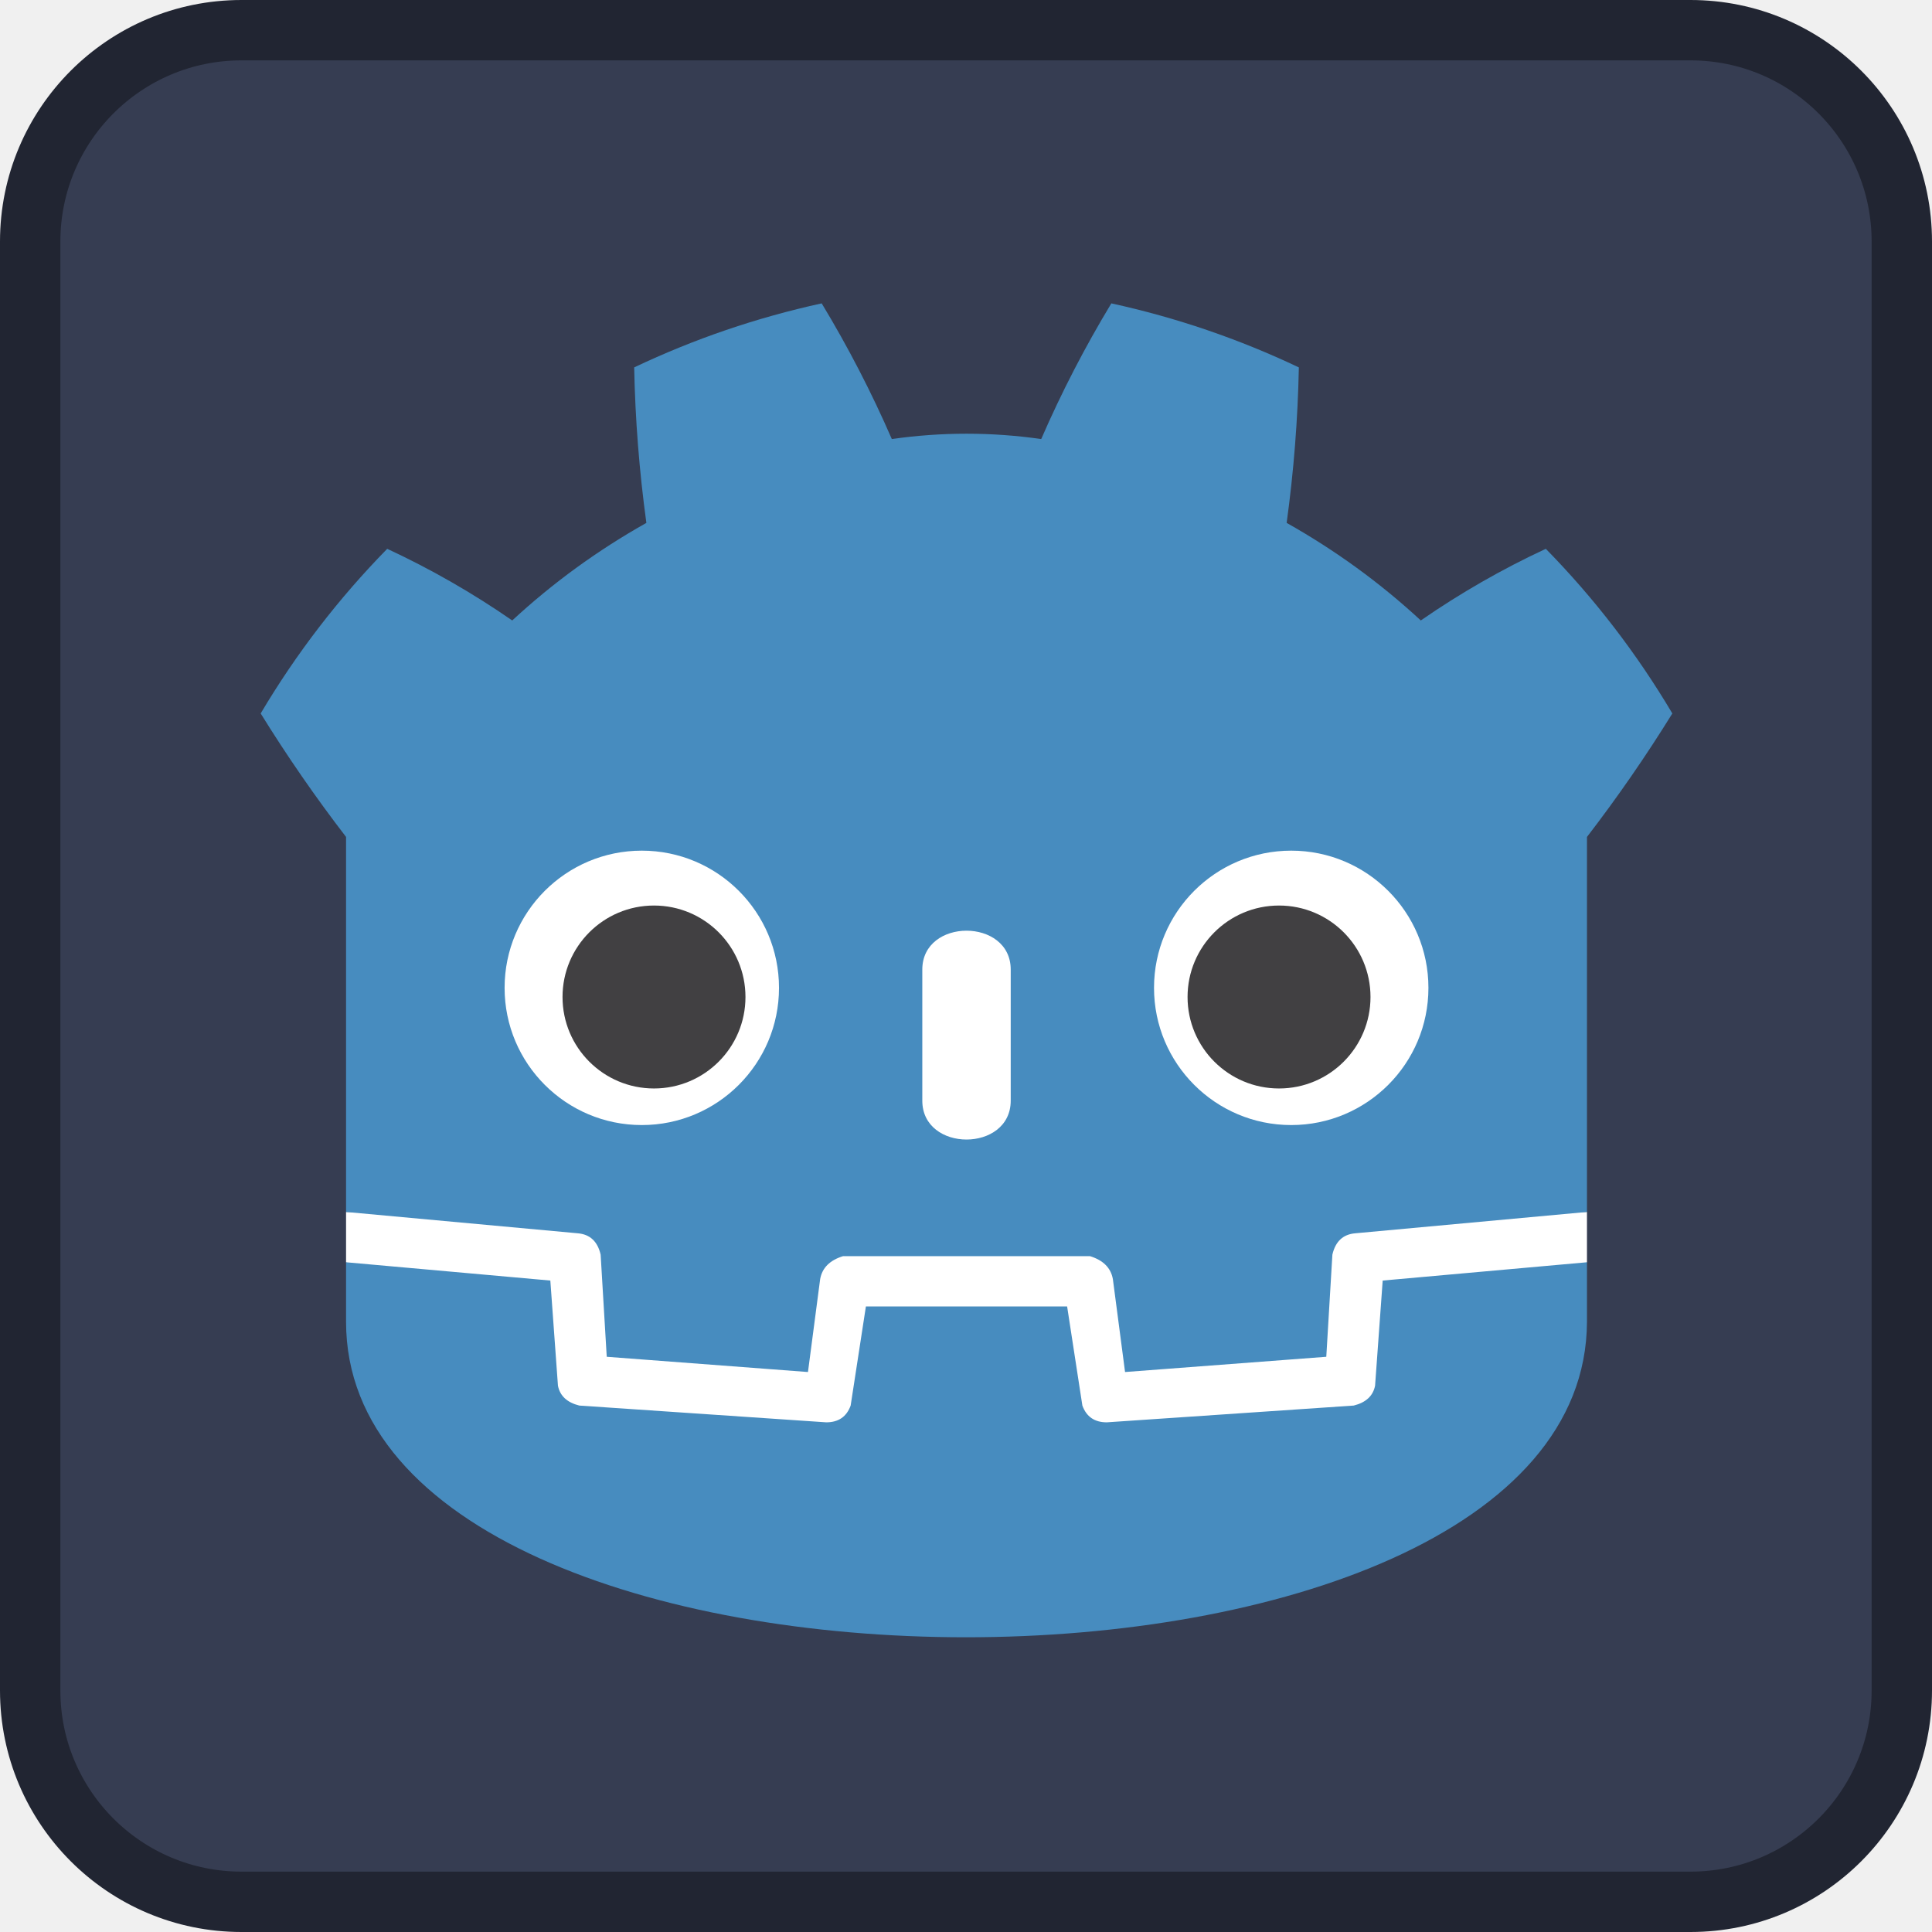
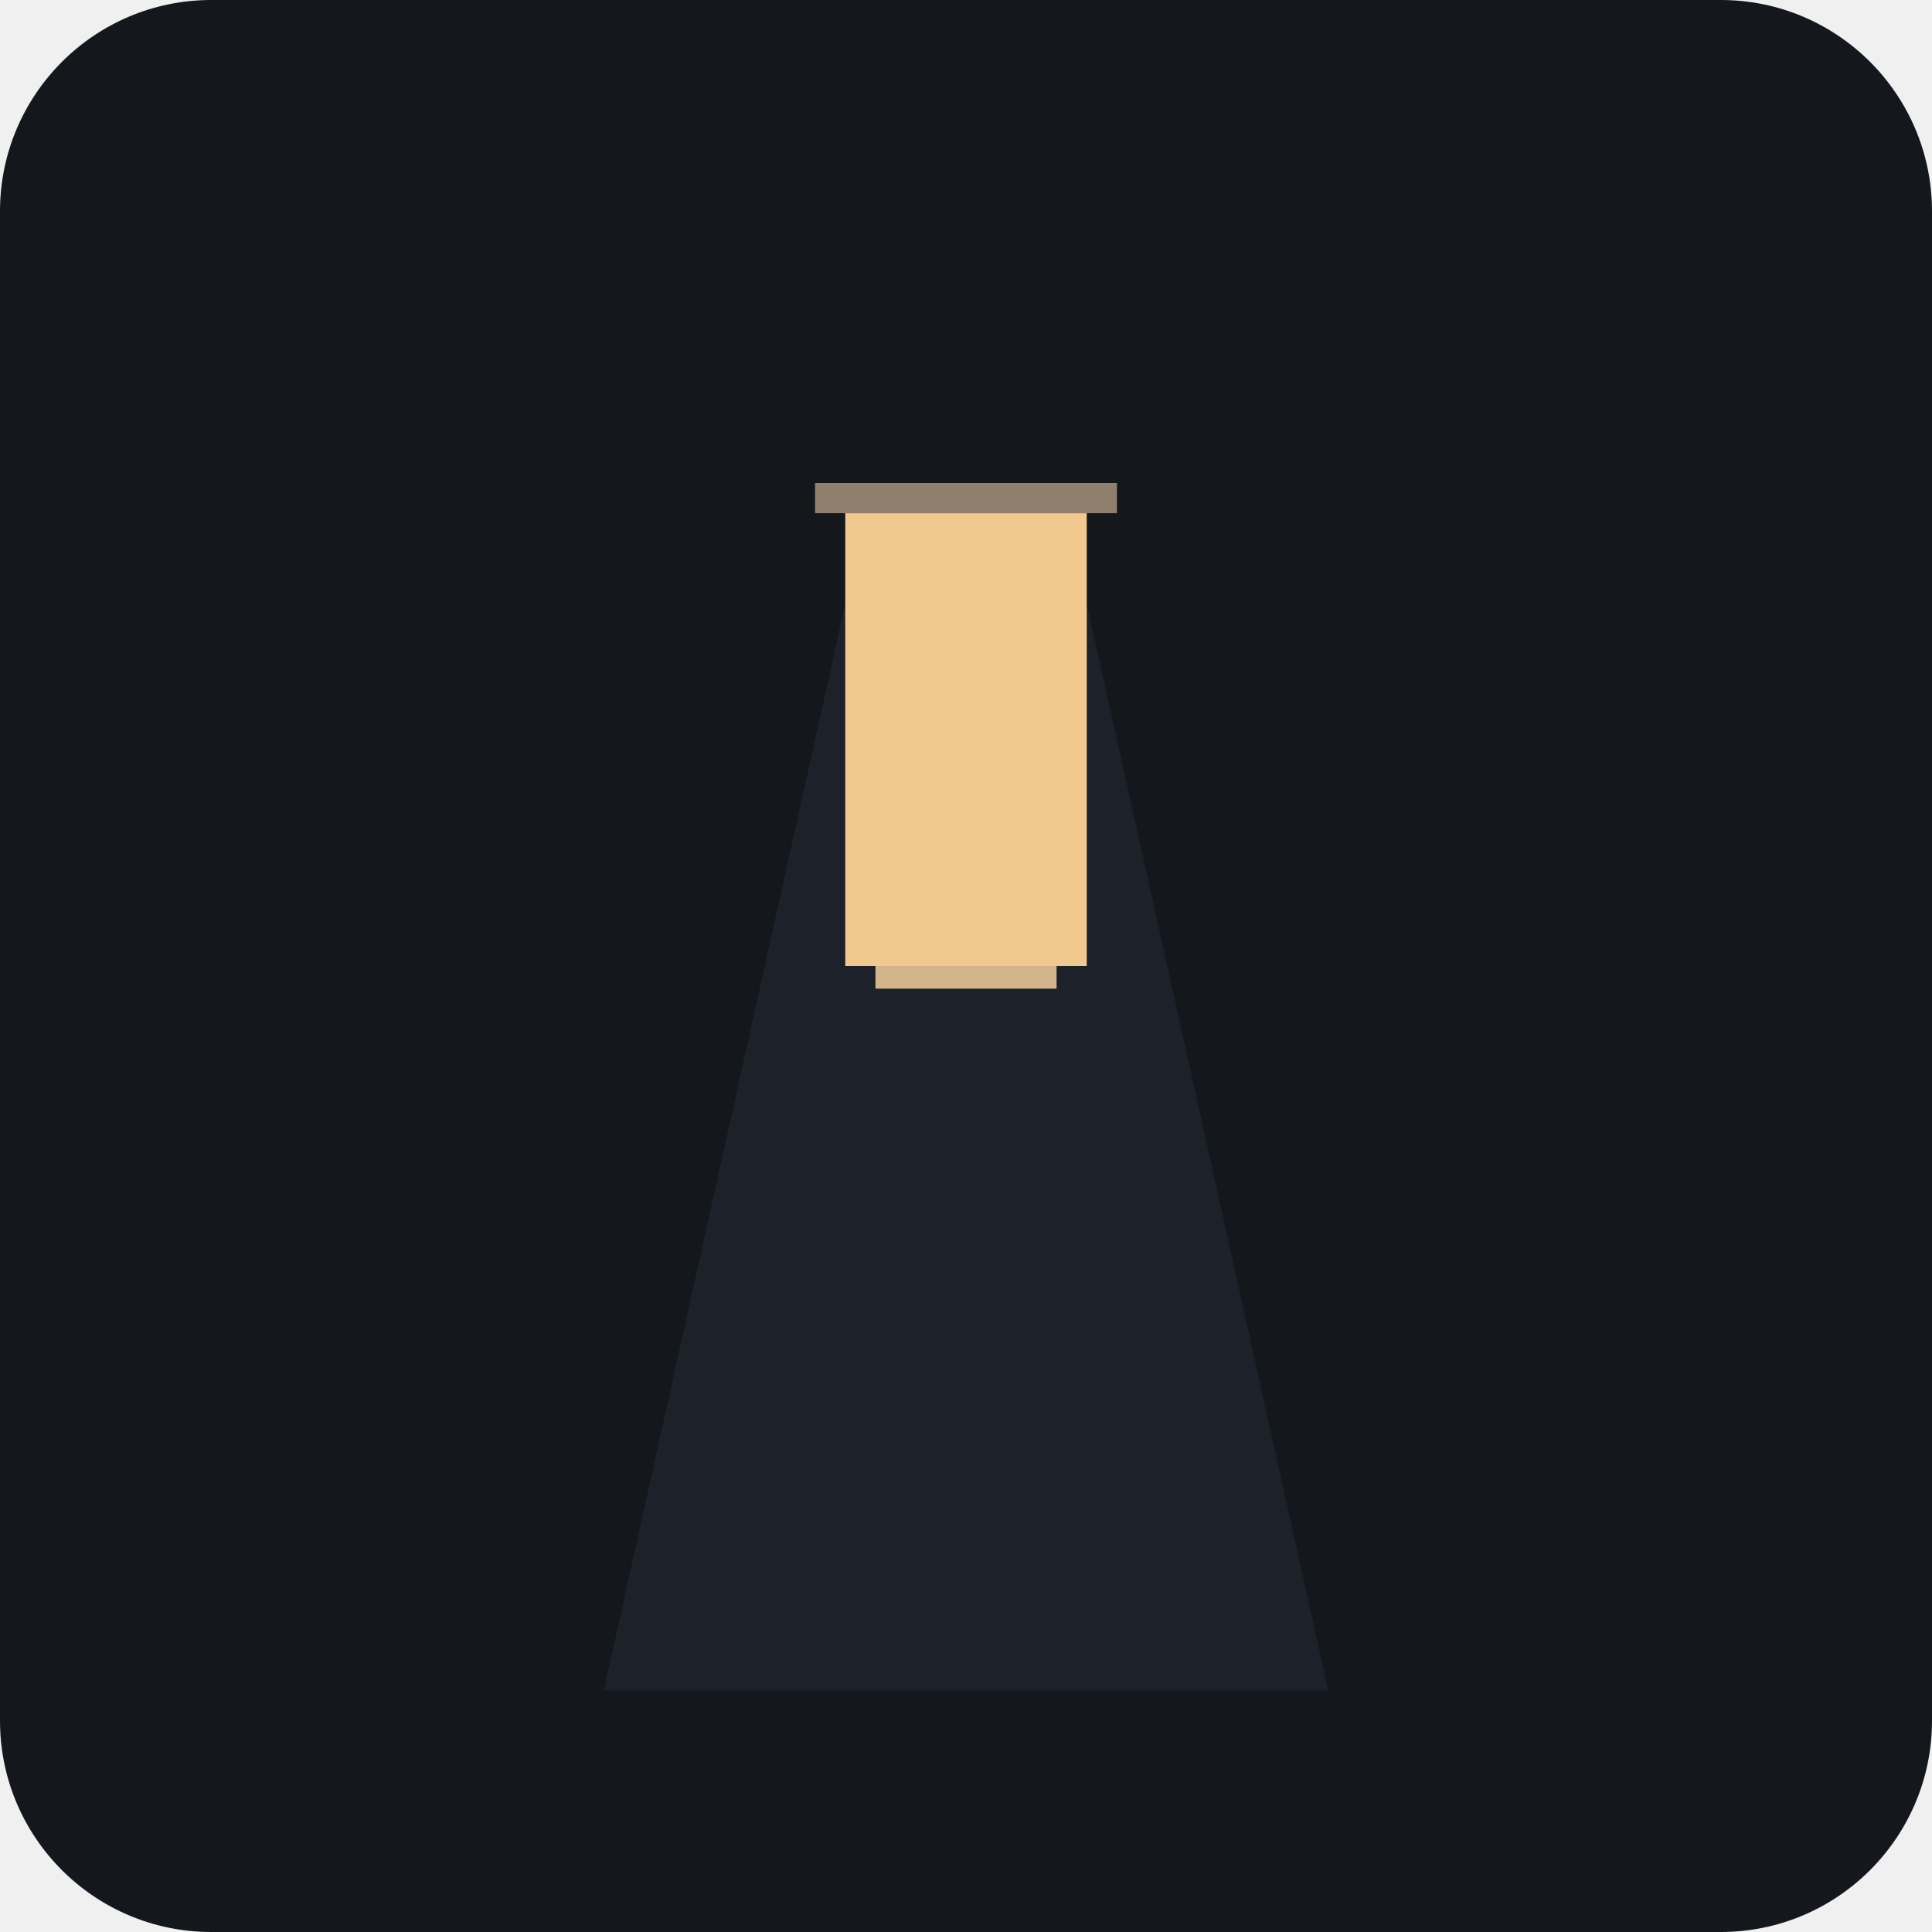
<svg xmlns="http://www.w3.org/2000/svg" width="128" height="128">
-   <rect width="124" height="124" x="2" y="2" fill="#363d52" stroke="#212532" stroke-width="4" rx="14" />
-   <g fill="#fff" transform="translate(12.322 12.322)scale(.101)">
-     <path d="M105 673v33q407 354 814 0v-33z" />
-     <path fill="#478cbf" d="m105 673 152 14q12 1 15 14l4 67 132 10 8-61q2-11 15-15h162q13 4 15 15l8 61 132-10 4-67q3-13 15-14l152-14V427q30-39 56-81-35-59-83-108-43 20-82 47-40-37-88-64 7-51 8-102-59-28-123-42-26 43-46 89-49-7-98 0-20-46-46-89-64 14-123 42 1 51 8 102-48 27-88 64-39-27-82-47-48 49-83 108 26 42 56 81zm0 33v39c0 276 813 276 814 0v-39l-134 12-5 69q-2 10-14 13l-162 11q-12 0-16-11l-10-65H446l-10 65q-4 11-16 11l-162-11q-12-3-14-13l-5-69z" />
-     <path d="M483 600c0 34 58 34 58 0v-86c0-34-58-34-58 0z" />
-     <circle cx="725" cy="526" r="90" />
-     <circle cx="299" cy="526" r="90" />
-   </g>
-   <g fill="#414042" transform="translate(12.322 12.322)scale(.101)">
-     <circle cx="307" cy="532" r="60" />
-     <circle cx="717" cy="532" r="60" />
-   </g>
+   <rect width="128" height="128" rx="14" fill="#14171c" />
+   <path d="M40 112 L56 40 H72 L88 112 Z" fill="#1d222a" />
+   <rect x="56" y="34" width="16" height="30" fill="#f1c88e" />
+   <rect x="54" y="32" width="20" height="2" fill="#8f7f6c" />
+   <rect x="58" y="64" width="12" height="1.5" fill="#ffd9a3" opacity=".8" />
</svg>
